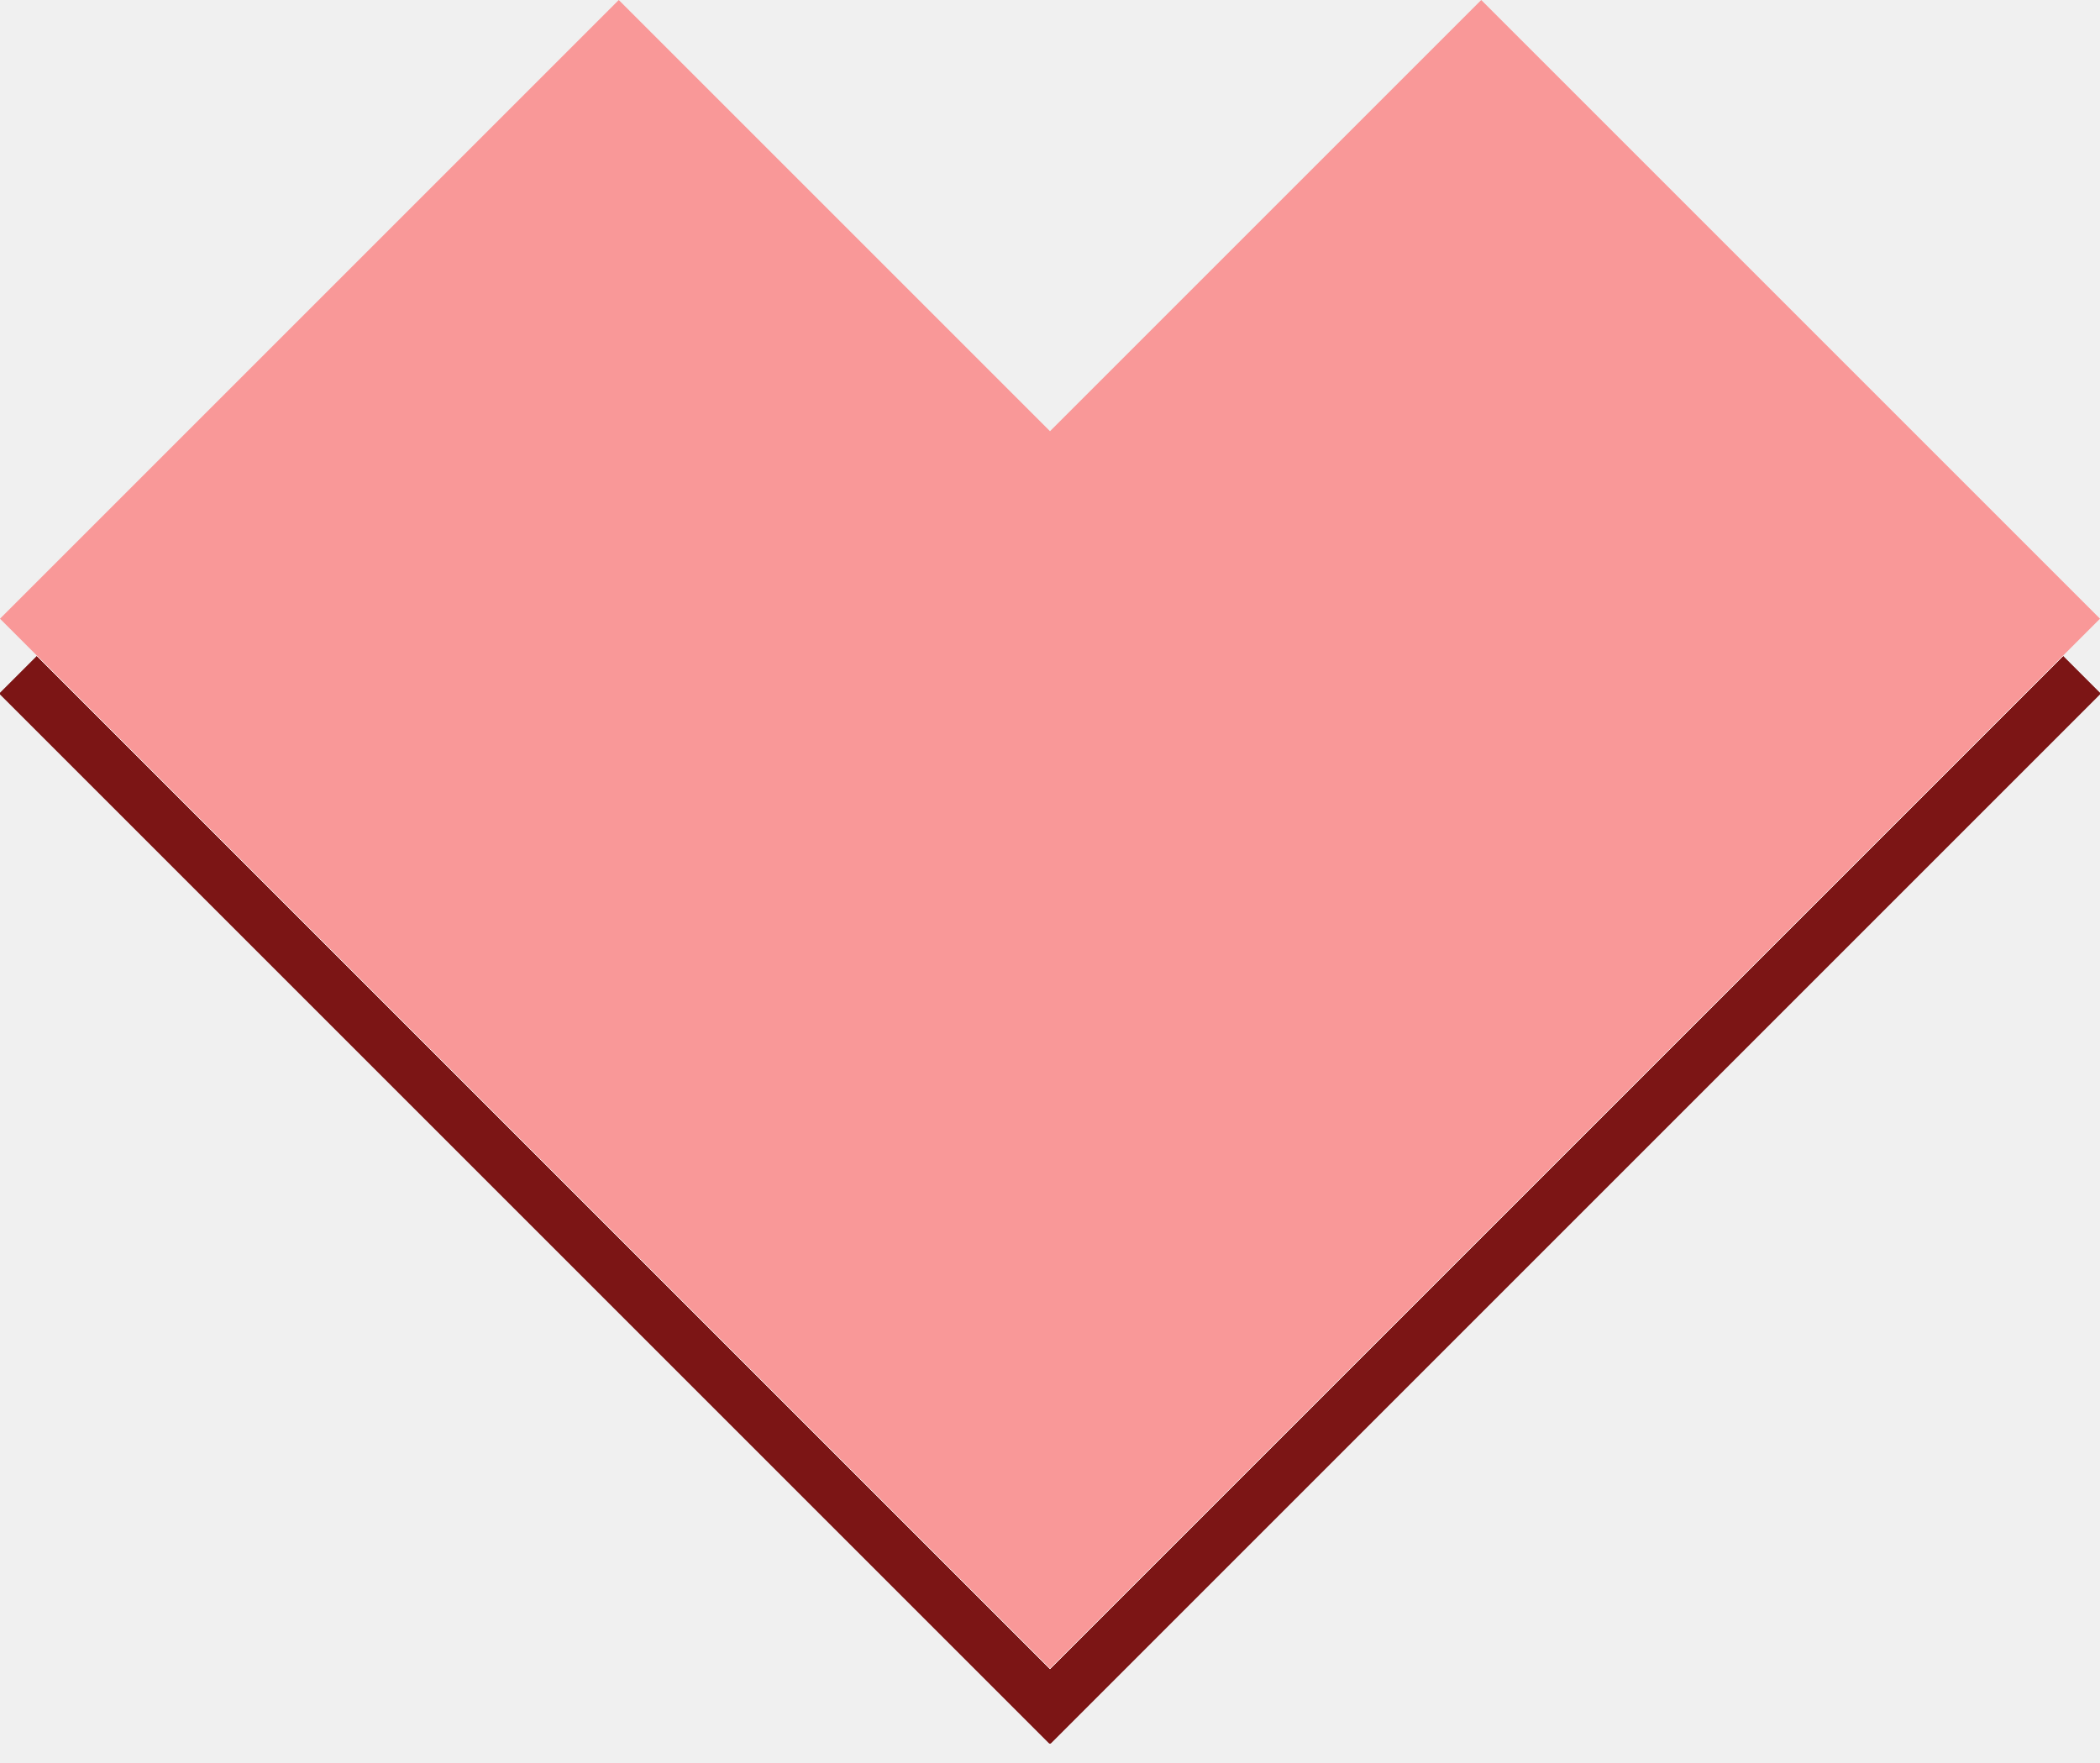
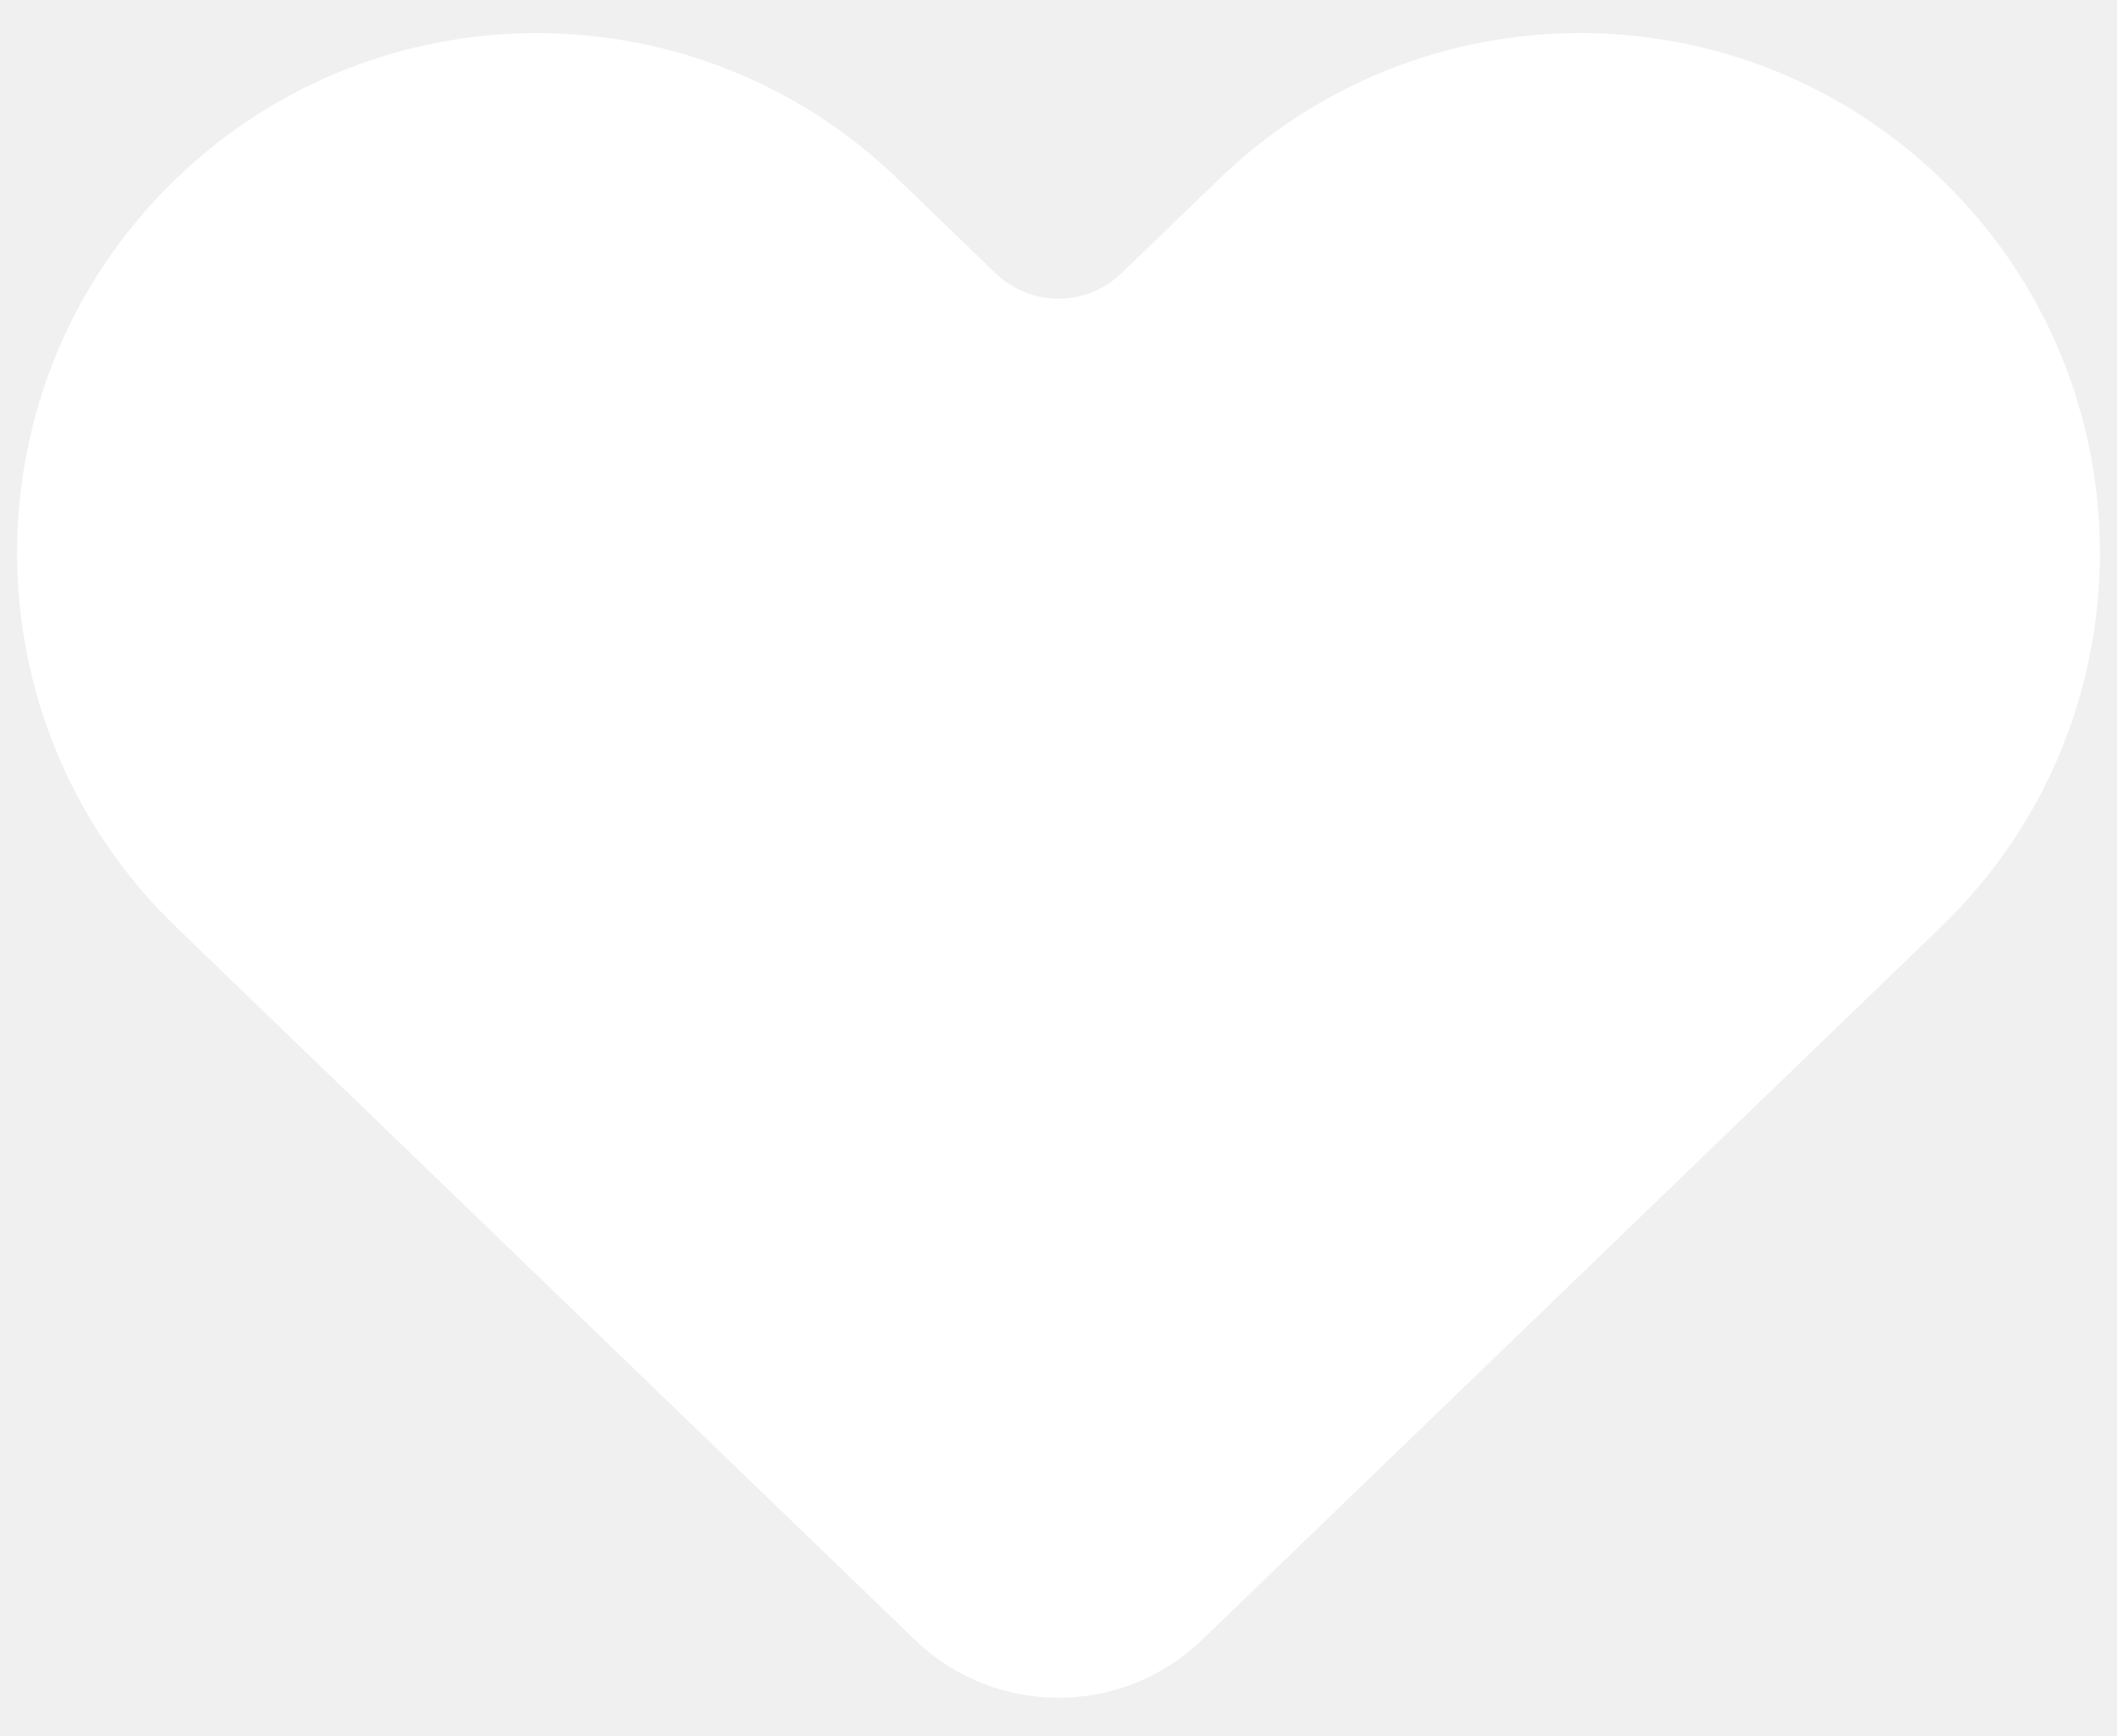
- <svg xmlns="http://www.w3.org/2000/svg" width="56" height="47" viewBox="0 0 56 47" fill="none">
-   <g filter="url(#filter0_d_55_75)">
-     <path d="M0 16.5L28 44.5L56 16.5L39.5 0L28 11.5L16.5 0L0 16.5Z" fill="#F99898" />
-   </g>
-   <defs>
-     <filter id="filter0_d_55_75" x="0" y="0" width="56" height="46.5" filterUnits="userSpaceOnUse" color-interpolation-filters="sRGB">
-       <feFlood flood-opacity="0" result="BackgroundImageFix" />
-       <feColorMatrix in="SourceAlpha" type="matrix" values="0 0 0 0 0 0 0 0 0 0 0 0 0 0 0 0 0 0 127 0" result="hardAlpha" />
-       <feOffset dy="2" />
-       <feComposite in2="hardAlpha" operator="out" />
-       <feColorMatrix type="matrix" values="0 0 0 0 0.486 0 0 0 0 0.082 0 0 0 0 0.082 0 0 0 1 0" />
-       <feBlend mode="normal" in2="BackgroundImageFix" result="effect1_dropShadow_55_75" />
-       <feBlend mode="normal" in="SourceGraphic" in2="effect1_dropShadow_55_75" result="shape" />
-     </filter>
-   </defs>
+ <svg xmlns="http://www.w3.org/2000/svg" width="50" height="41" fill="none" viewBox="0 0 50 41">
+   <path fill="#fff" d="m4.156 21.89 17.451 16.837a4.886 4.886 0 0 0 6.786 0L45.844 21.89c5.003-4.827 5.003-12.84 0-17.667-4.755-4.589-12.29-4.589-17.045 0l-2.314 2.232c-.829.8-2.141.8-2.97 0l-2.314-2.232c-4.755-4.589-12.29-4.589-17.045 0-5.003 4.826-5.003 12.84 0 17.667Z" />
</svg>
